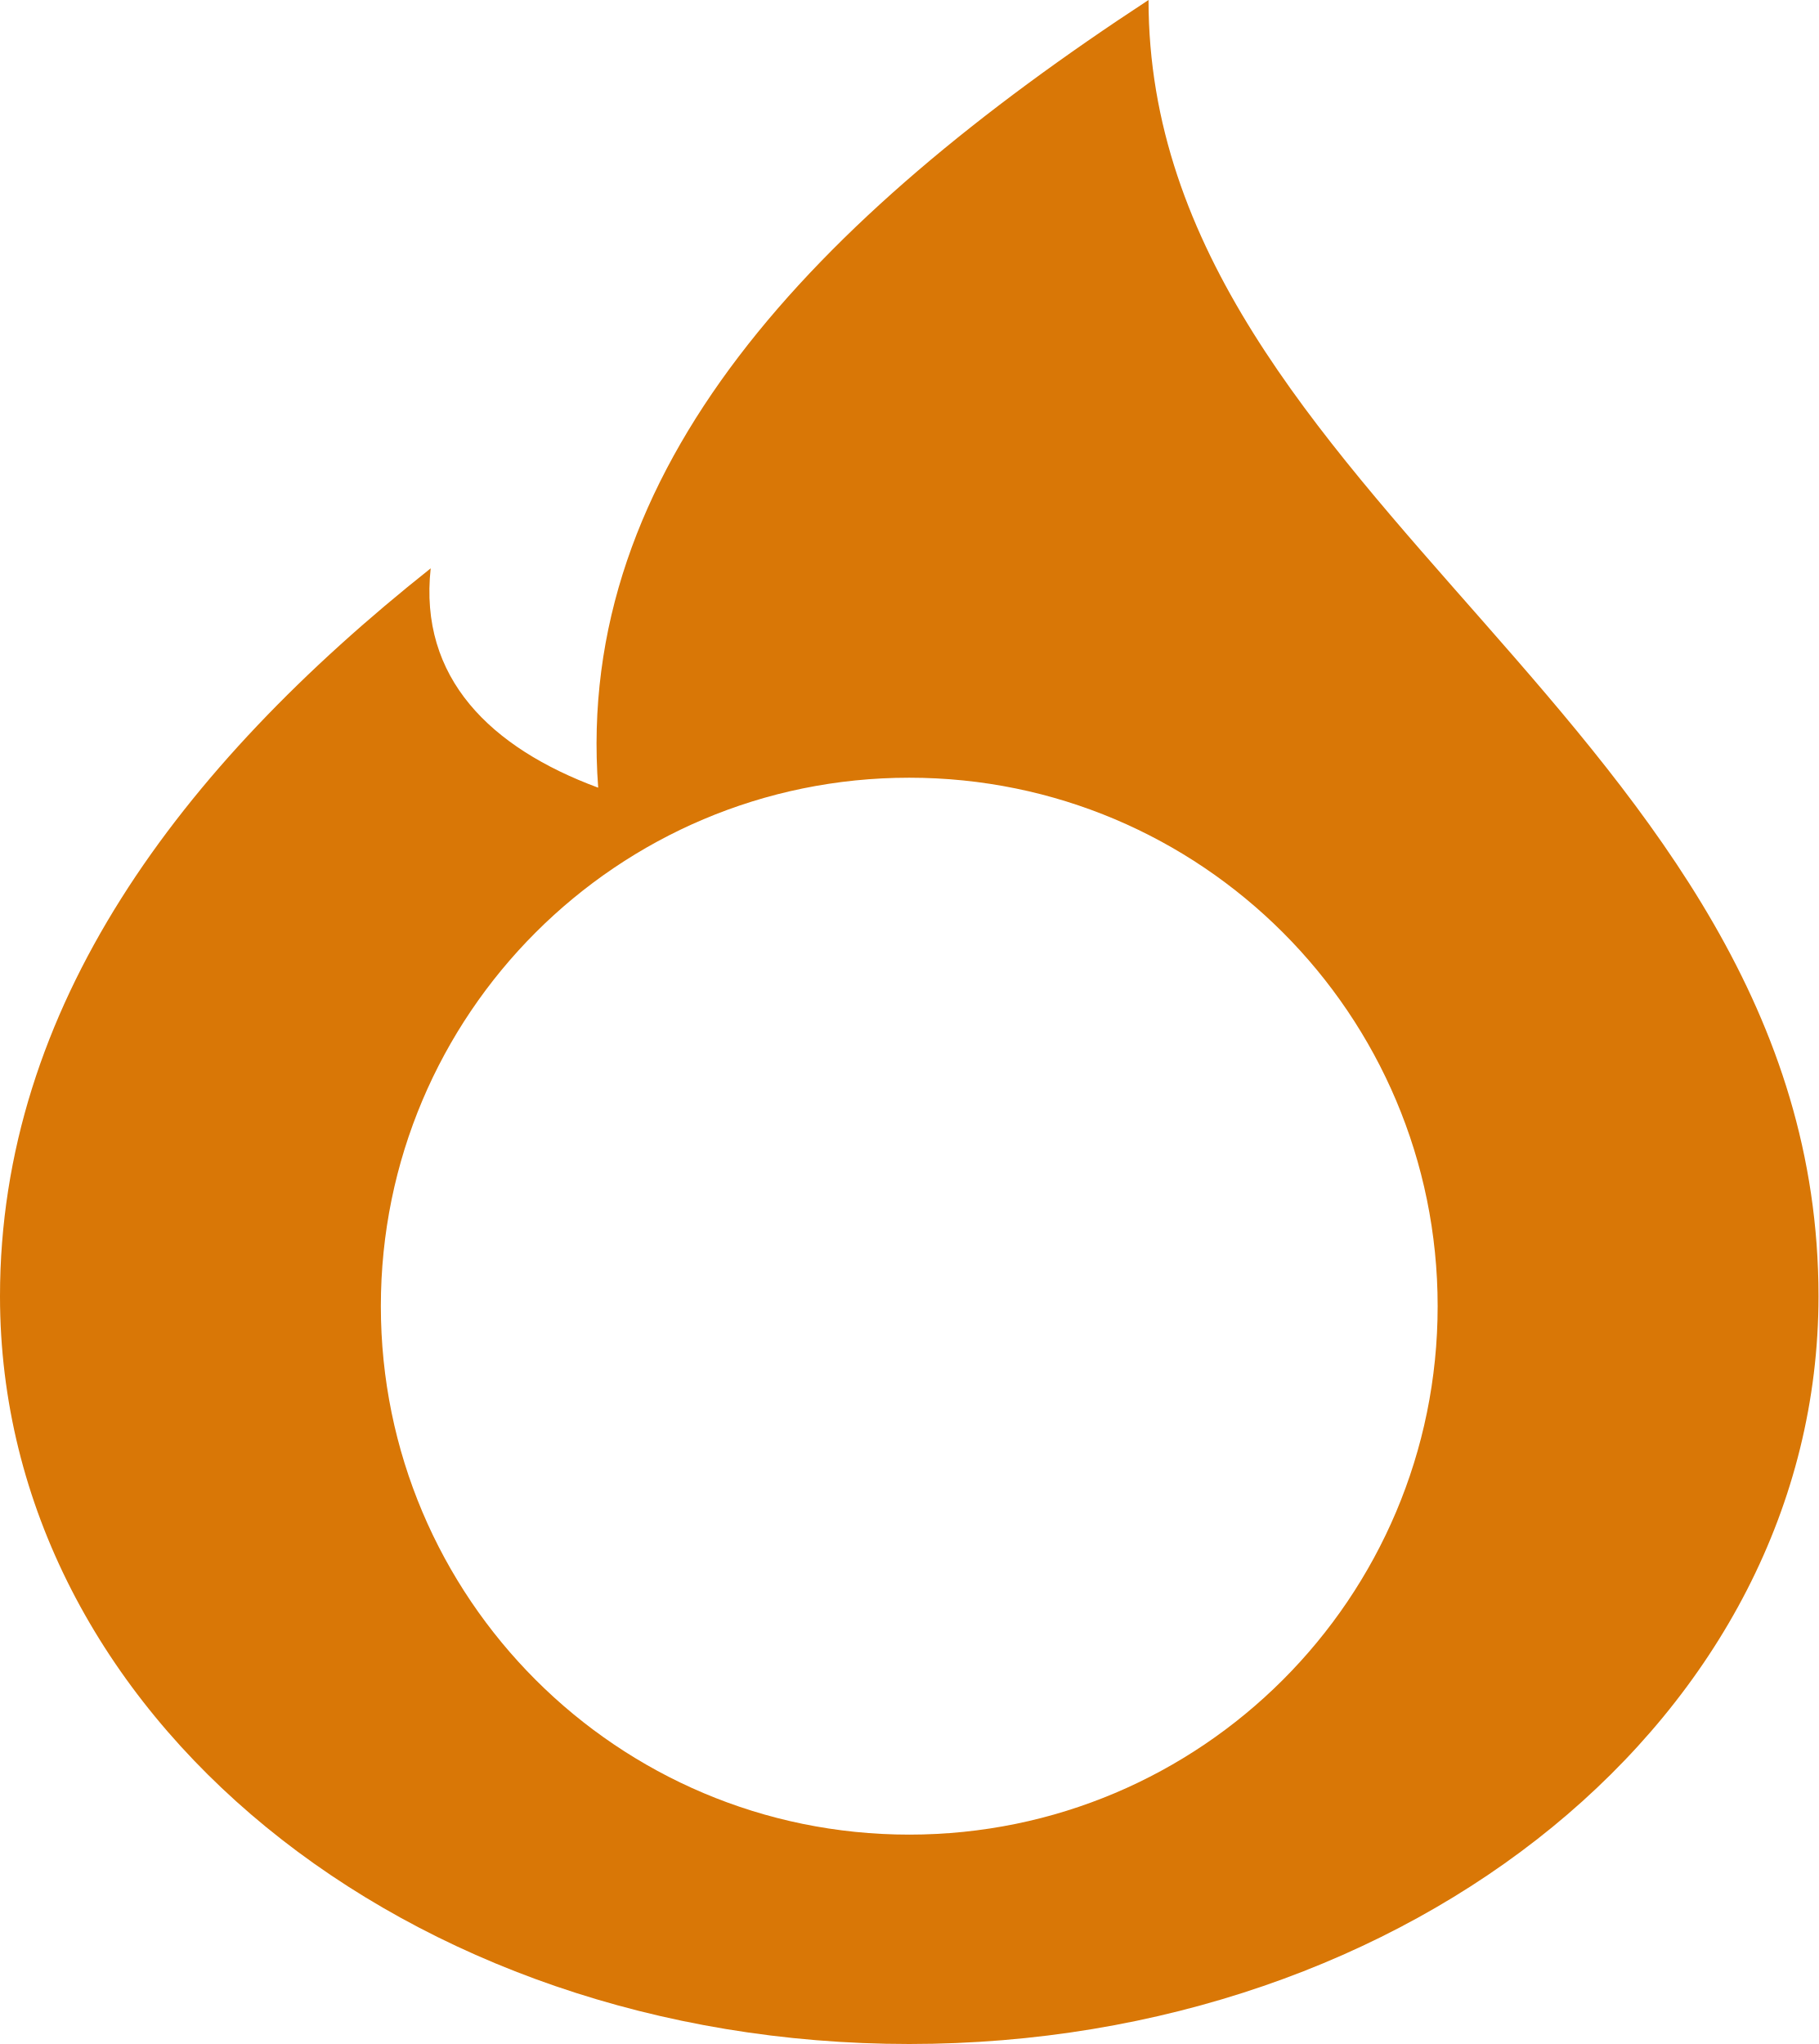
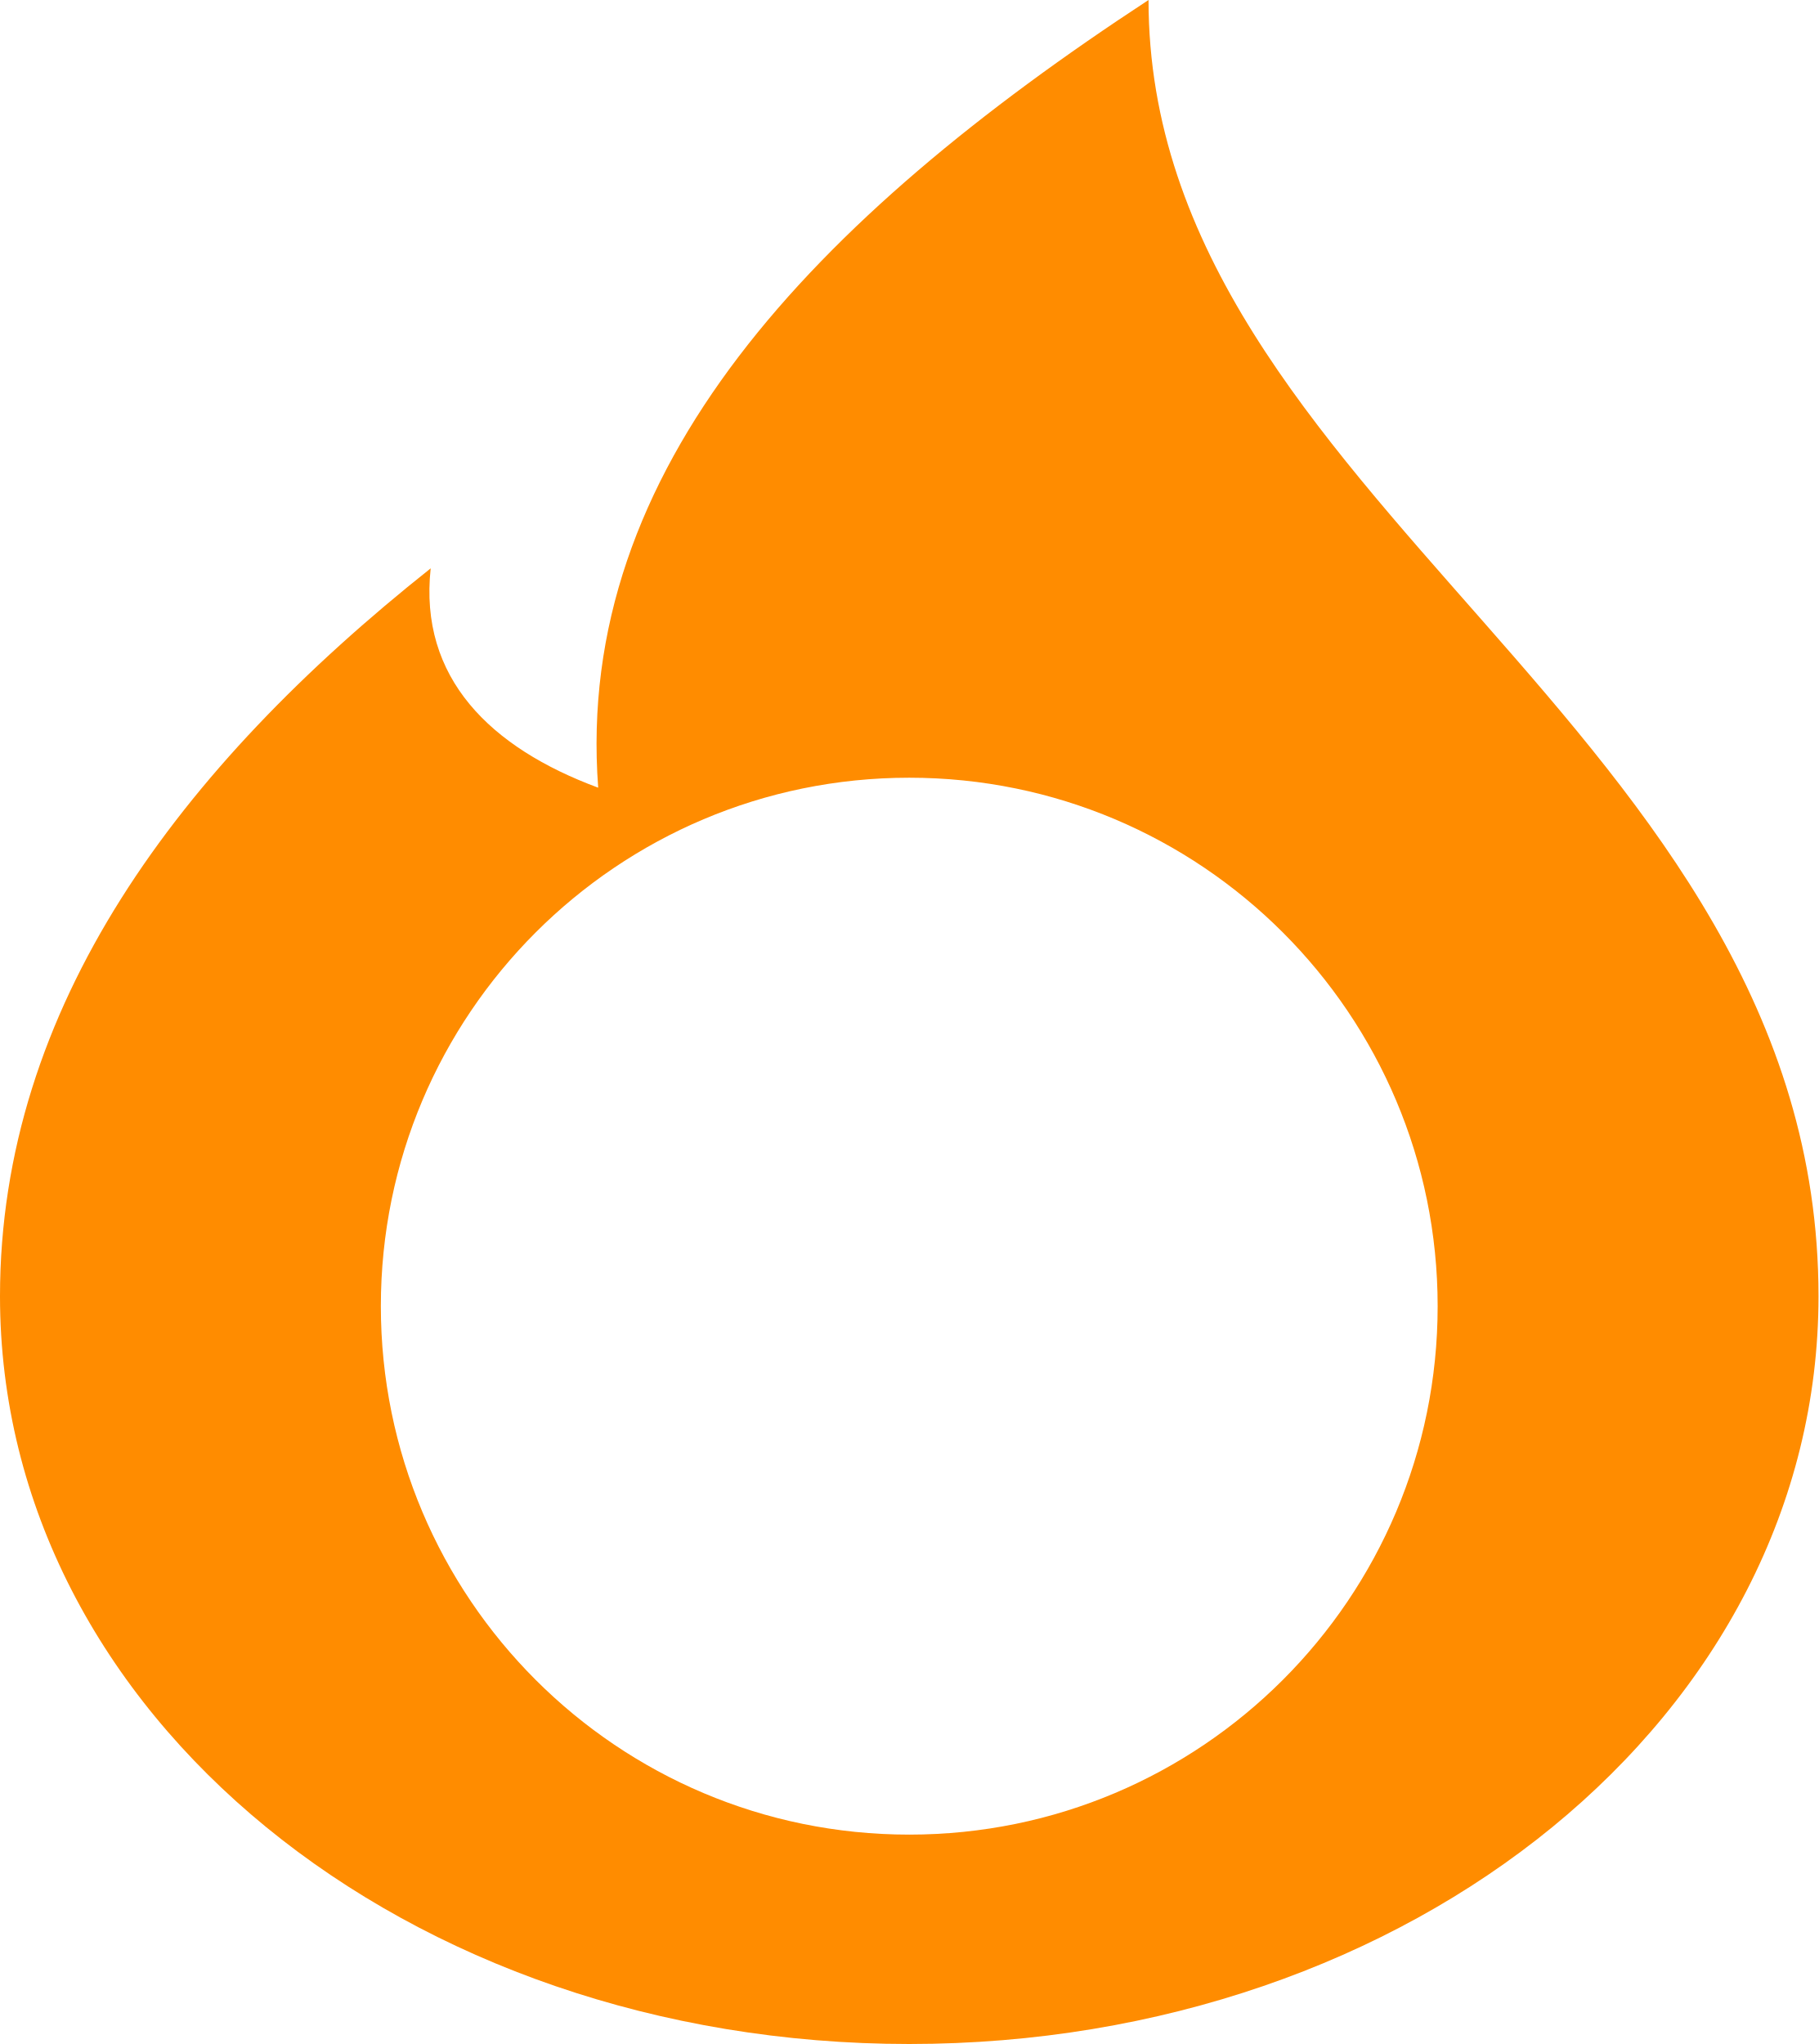
<svg xmlns="http://www.w3.org/2000/svg" viewBox="2.88 1.5 18.24 20.5" role="img" aria-label="AI Film Camp">
-   <path fill="#D97706" fill-rule="evenodd" d="M14.4 1.5C14.4 6.5 21.12 8.8 21.12 14.5C21.12 18.7 17.04 22 12 22C6.96 22 2.88 18.7 2.88 14.5C2.88 11.6 4.68 9.2 7.2 7.2C7.08 8.3 7.8 9 8.88 9.4C8.64 6.2 11.04 3.7 14.4 1.5ZM17.3 14.6A5.3 5.3 0 1 0 6.7 14.6A5.3 5.3 0 1 0 17.3 14.6Z" />
+   <path fill="#FF8C00" fill-rule="evenodd" d="M14.4 1.5C14.4 6.5 21.12 8.8 21.12 14.5C21.12 18.7 17.04 22 12 22C6.96 22 2.88 18.7 2.88 14.5C2.88 11.6 4.68 9.2 7.2 7.2C7.08 8.3 7.8 9 8.88 9.4C8.64 6.2 11.04 3.7 14.4 1.5ZM17.3 14.6A5.3 5.3 0 1 0 6.7 14.6A5.3 5.3 0 1 0 17.3 14.6Z" />
</svg>
